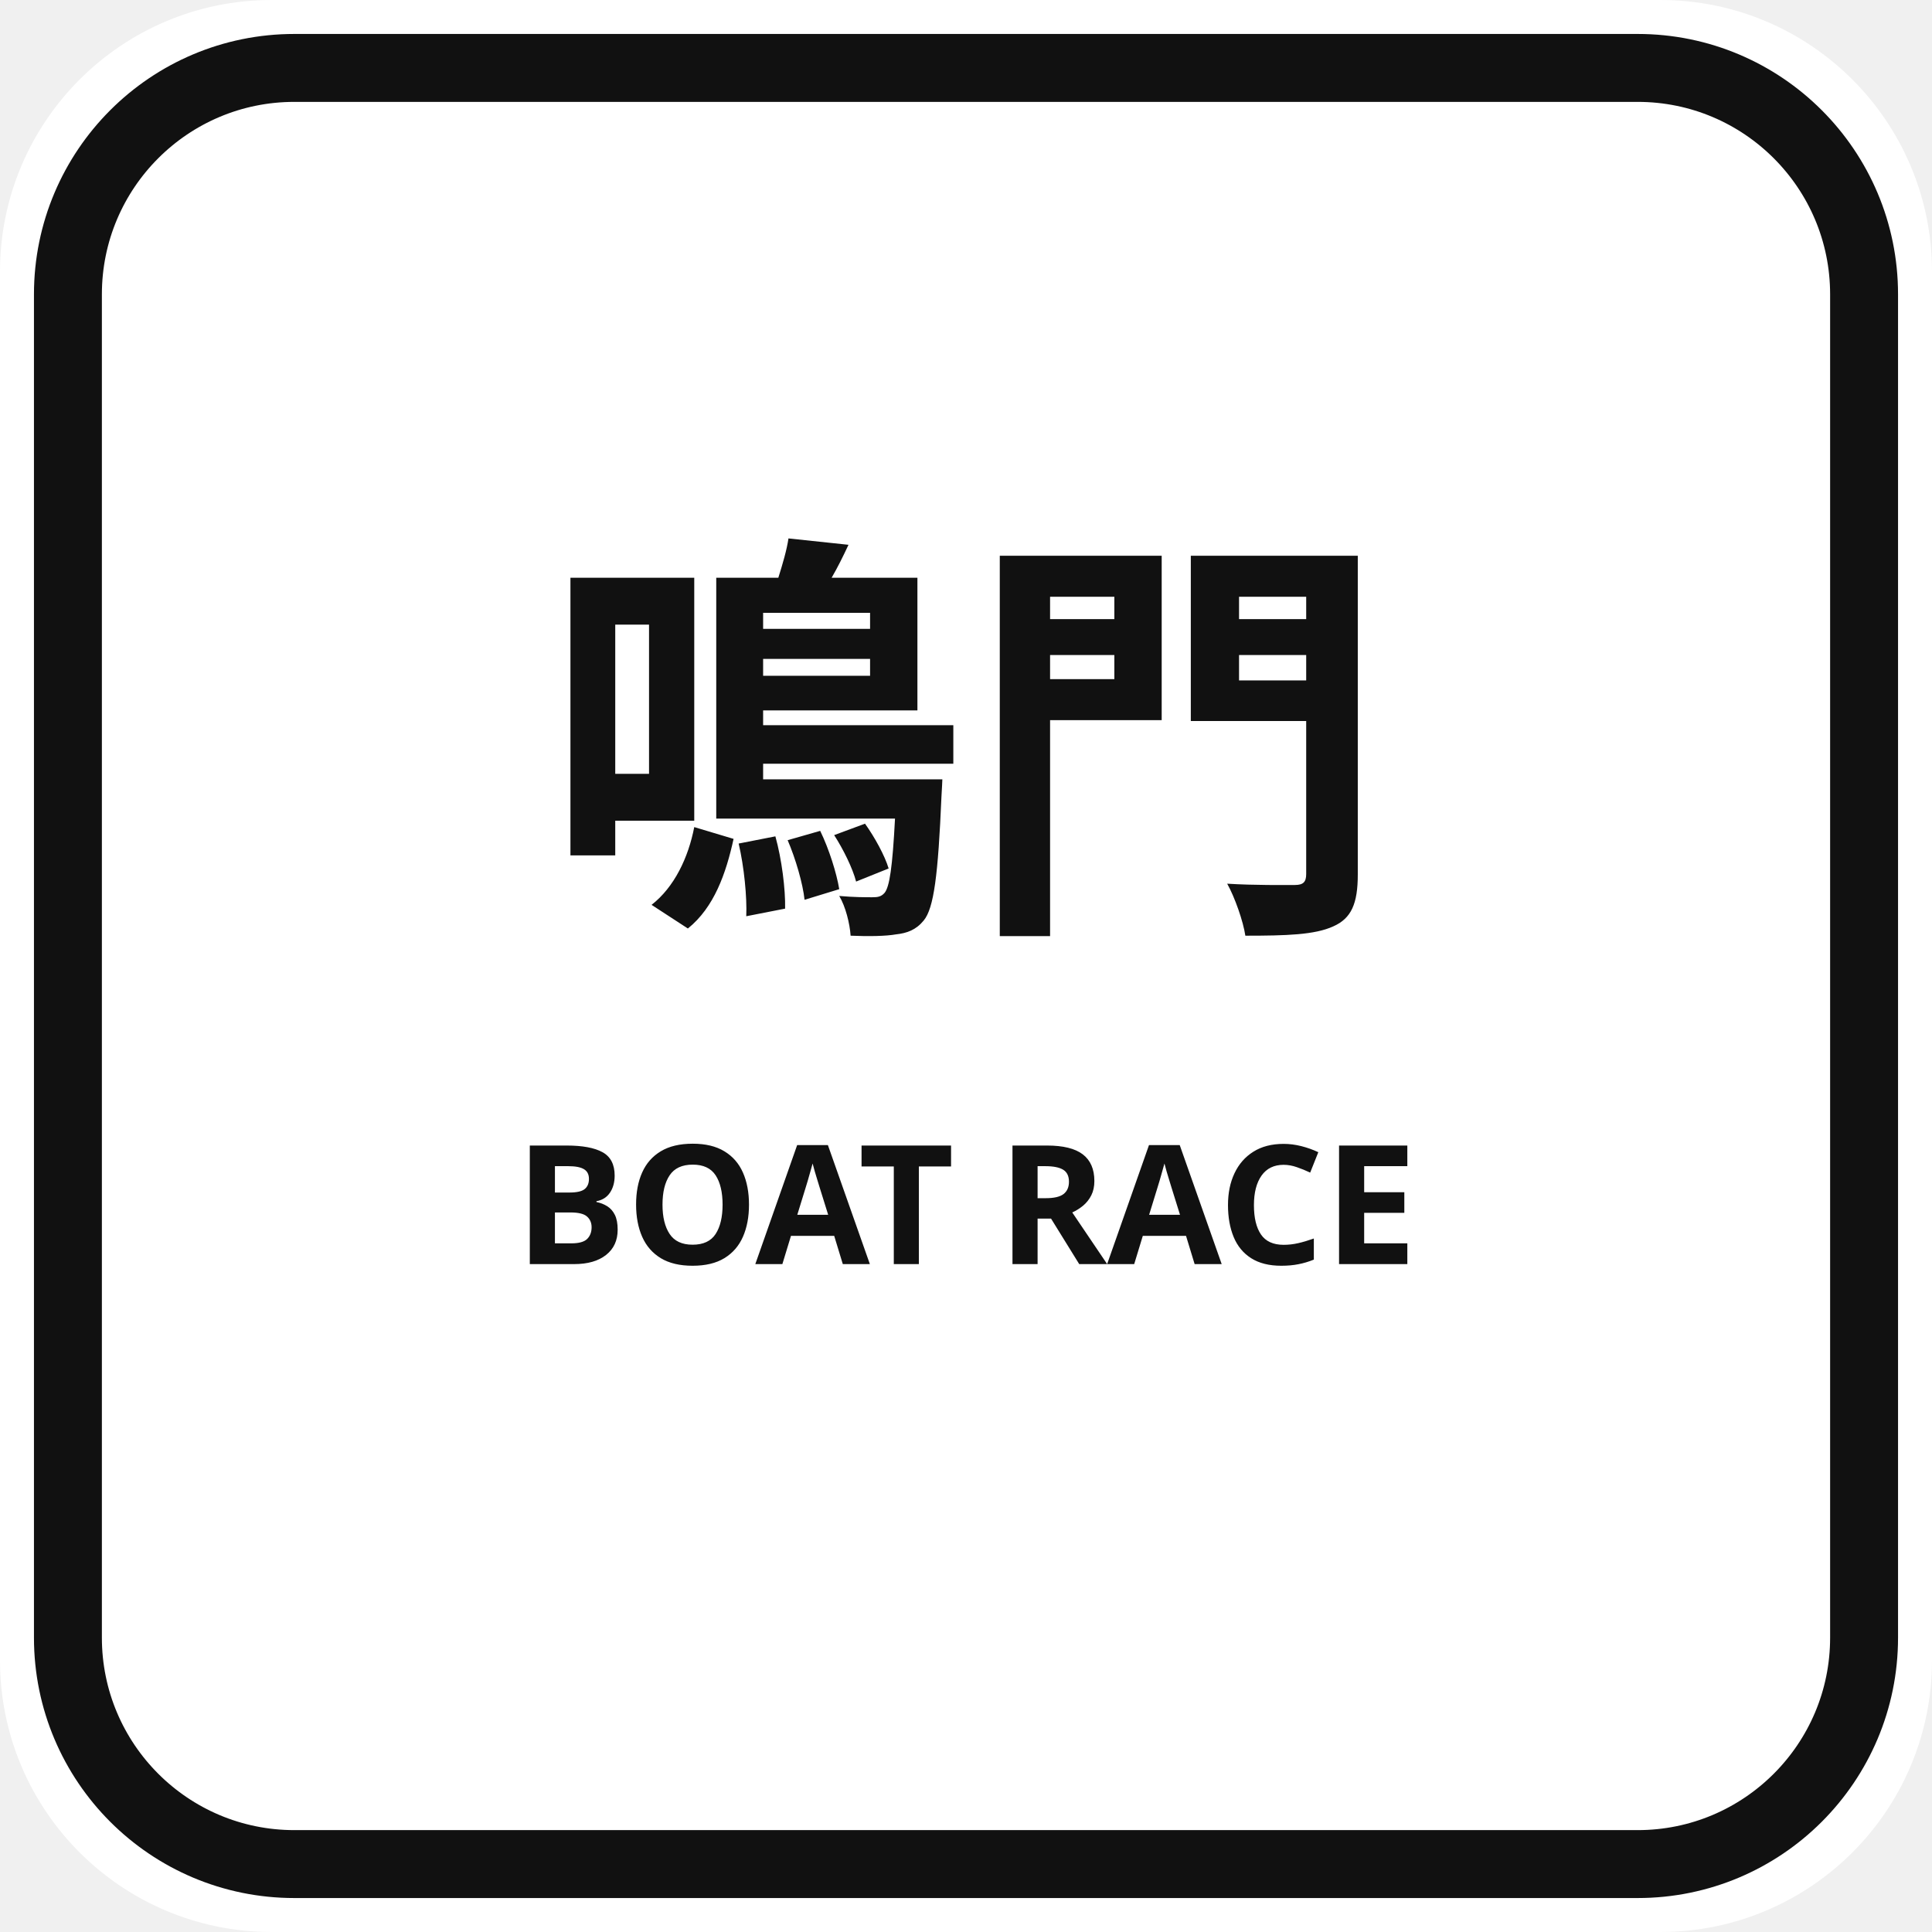
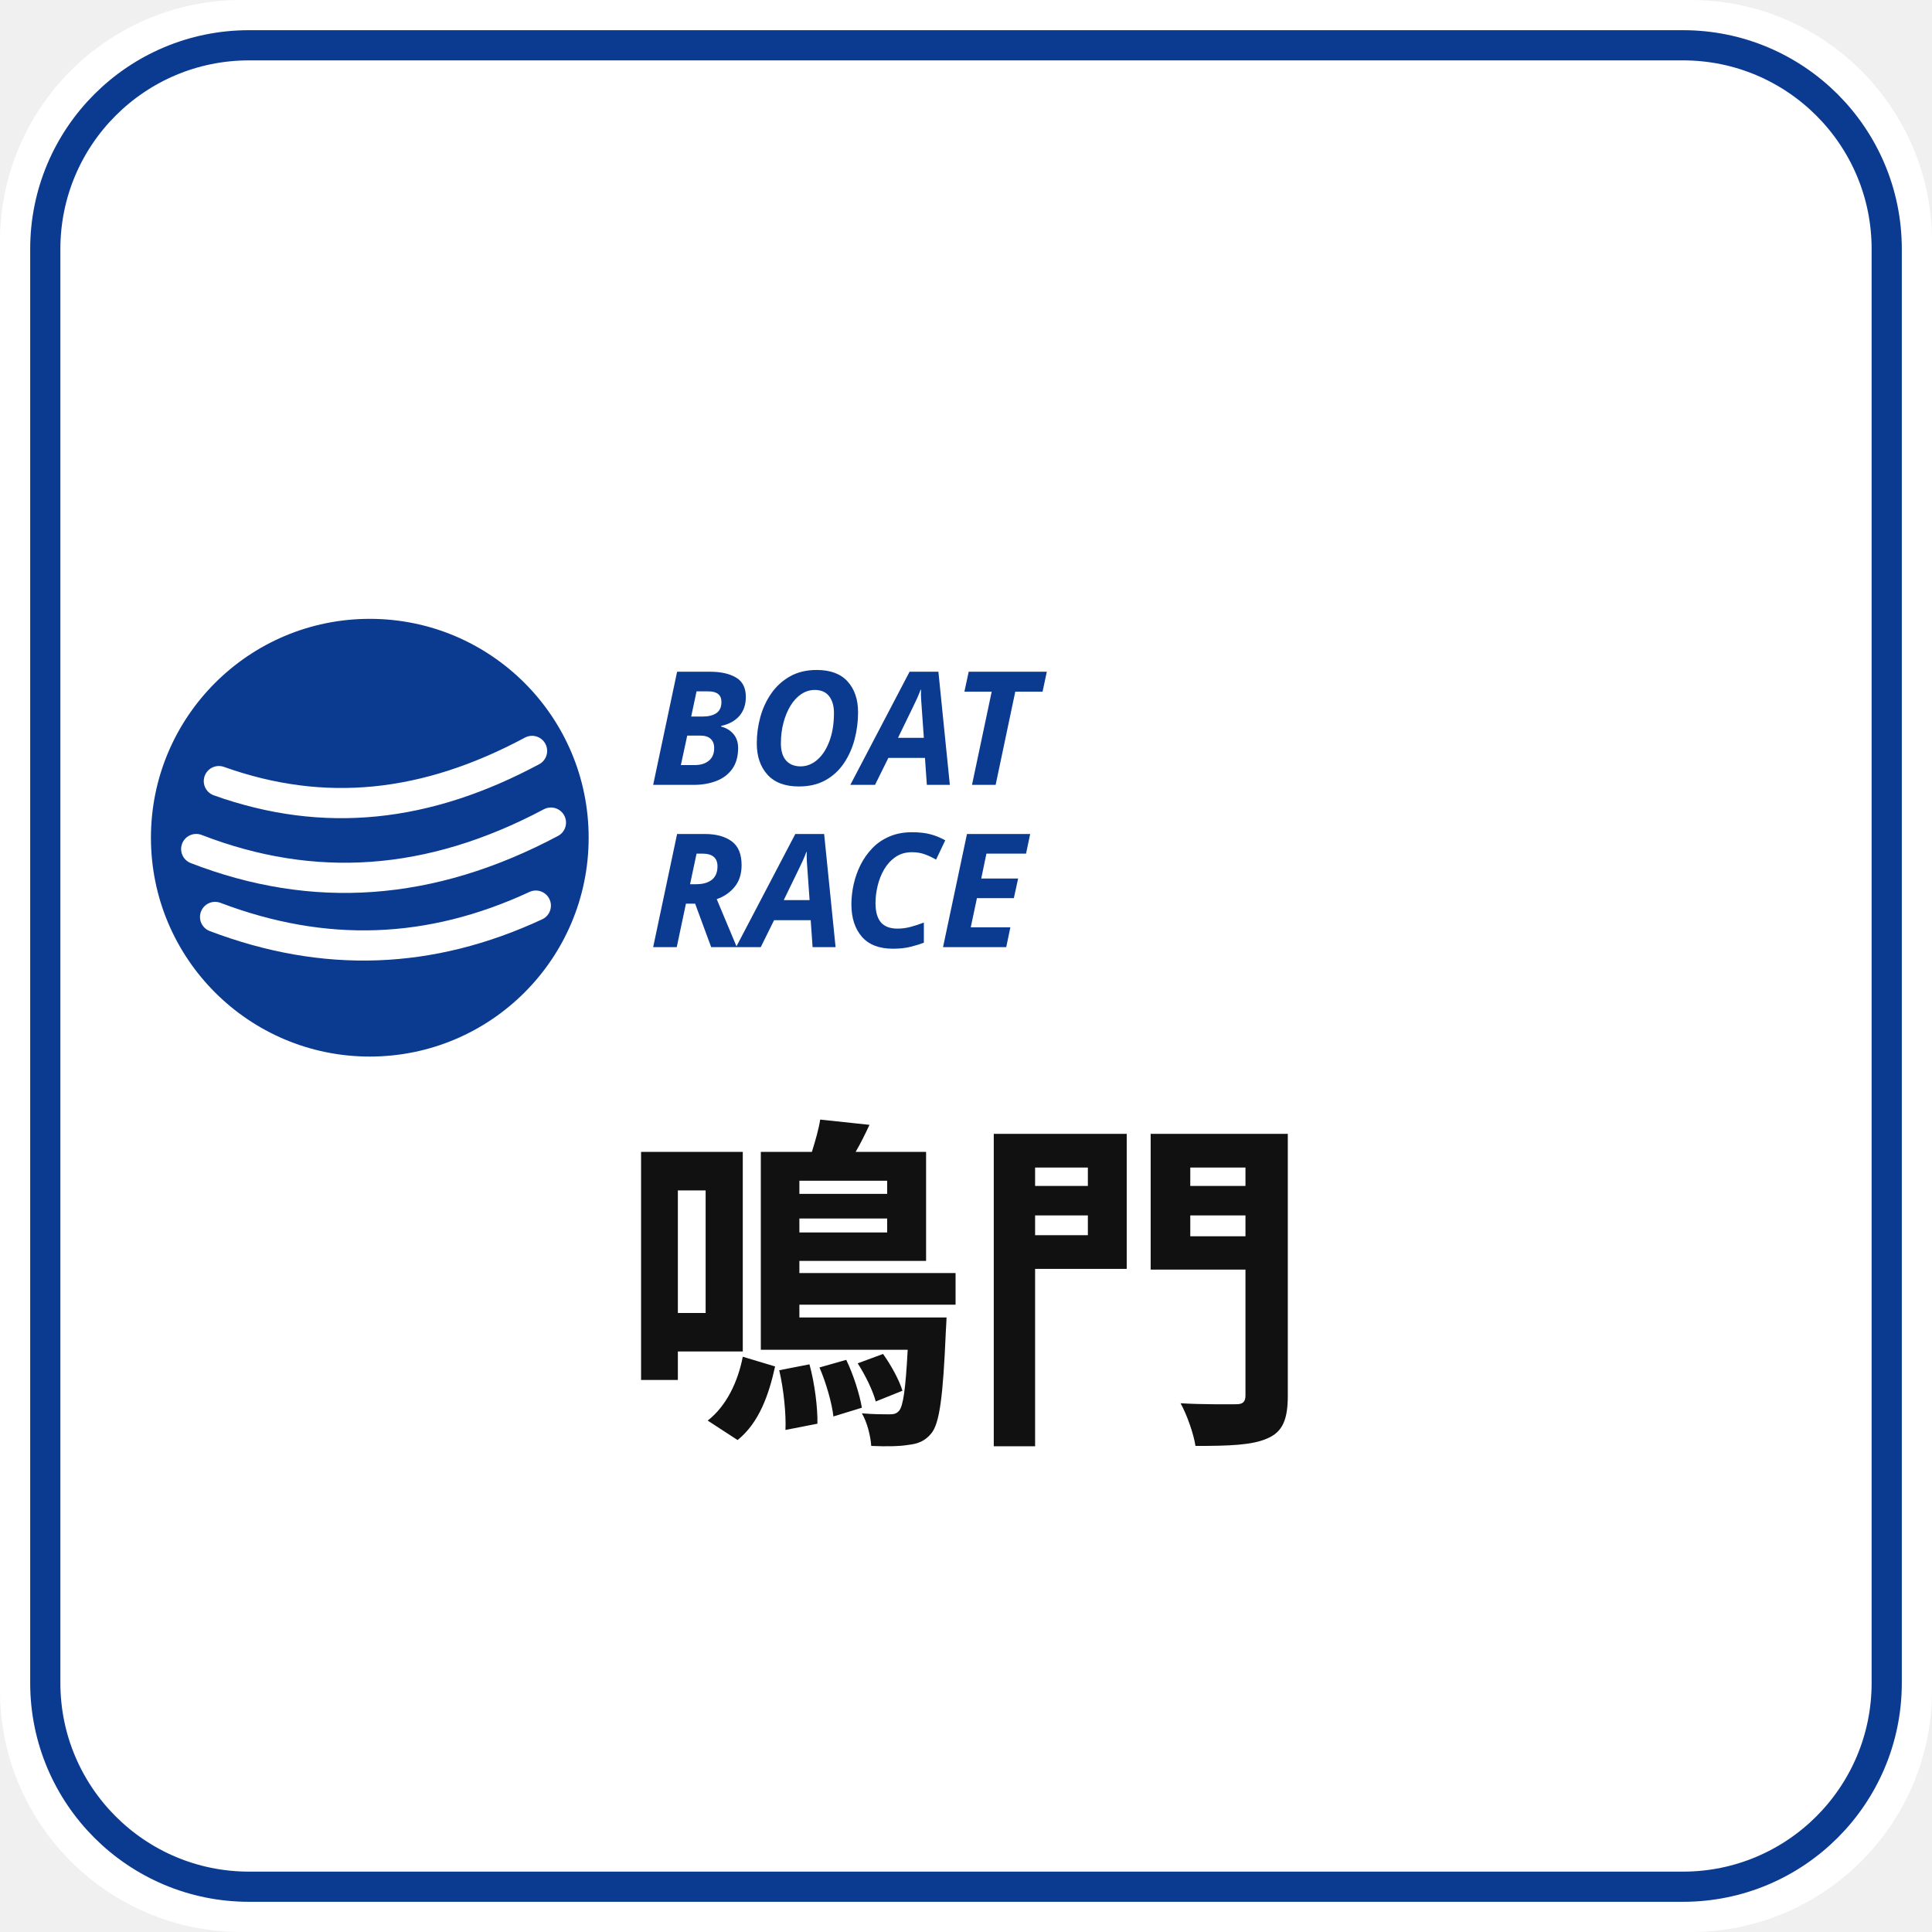
<svg xmlns="http://www.w3.org/2000/svg" viewBox="0 0 512 512">
-   <rect width="512" height="512" rx="72" fill="white" />
-   <rect x="18" y="18" width="476" height="476" rx="60" fill="none" stroke="#111" stroke-width="18" />
-   <text x="256" y="238" text-anchor="middle" font-family="sans-serif" font-weight="700" font-size="112" fill="#111">鳴門</text>
-   <text x="256" y="335" text-anchor="middle" font-family="sans-serif" font-weight="700" font-size="44" fill="#111">BOAT RACE</text>
+   <rect width="512" height="512" rx="64" fill="white" />
+   <rect x="12" y="12" width="488" height="488" rx="54" fill="none" stroke="#0b3b91" stroke-width="8" />
+   <g fill="#0b3b91">
+     <circle cx="98" cy="222" r="58" />
+     <path d="M58 207c28 10 55 7 83-8M52 225c31 12 62 10 94-7M57 243c29 11 57 10 85-3" fill="none" stroke="white" stroke-width="8" stroke-linecap="round" />
+     <text x="172" y="208" font-family="sans-serif" font-size="42" font-weight="800" font-style="italic">BOAT</text>
+     <text x="172" y="251" font-family="sans-serif" font-size="42" font-weight="800" font-style="italic">RACE</text>
+   </g>
+   <text x="256" y="375" text-anchor="middle" font-family="sans-serif" font-size="92" font-weight="800" fill="#111">鳴門</text>
</svg>
